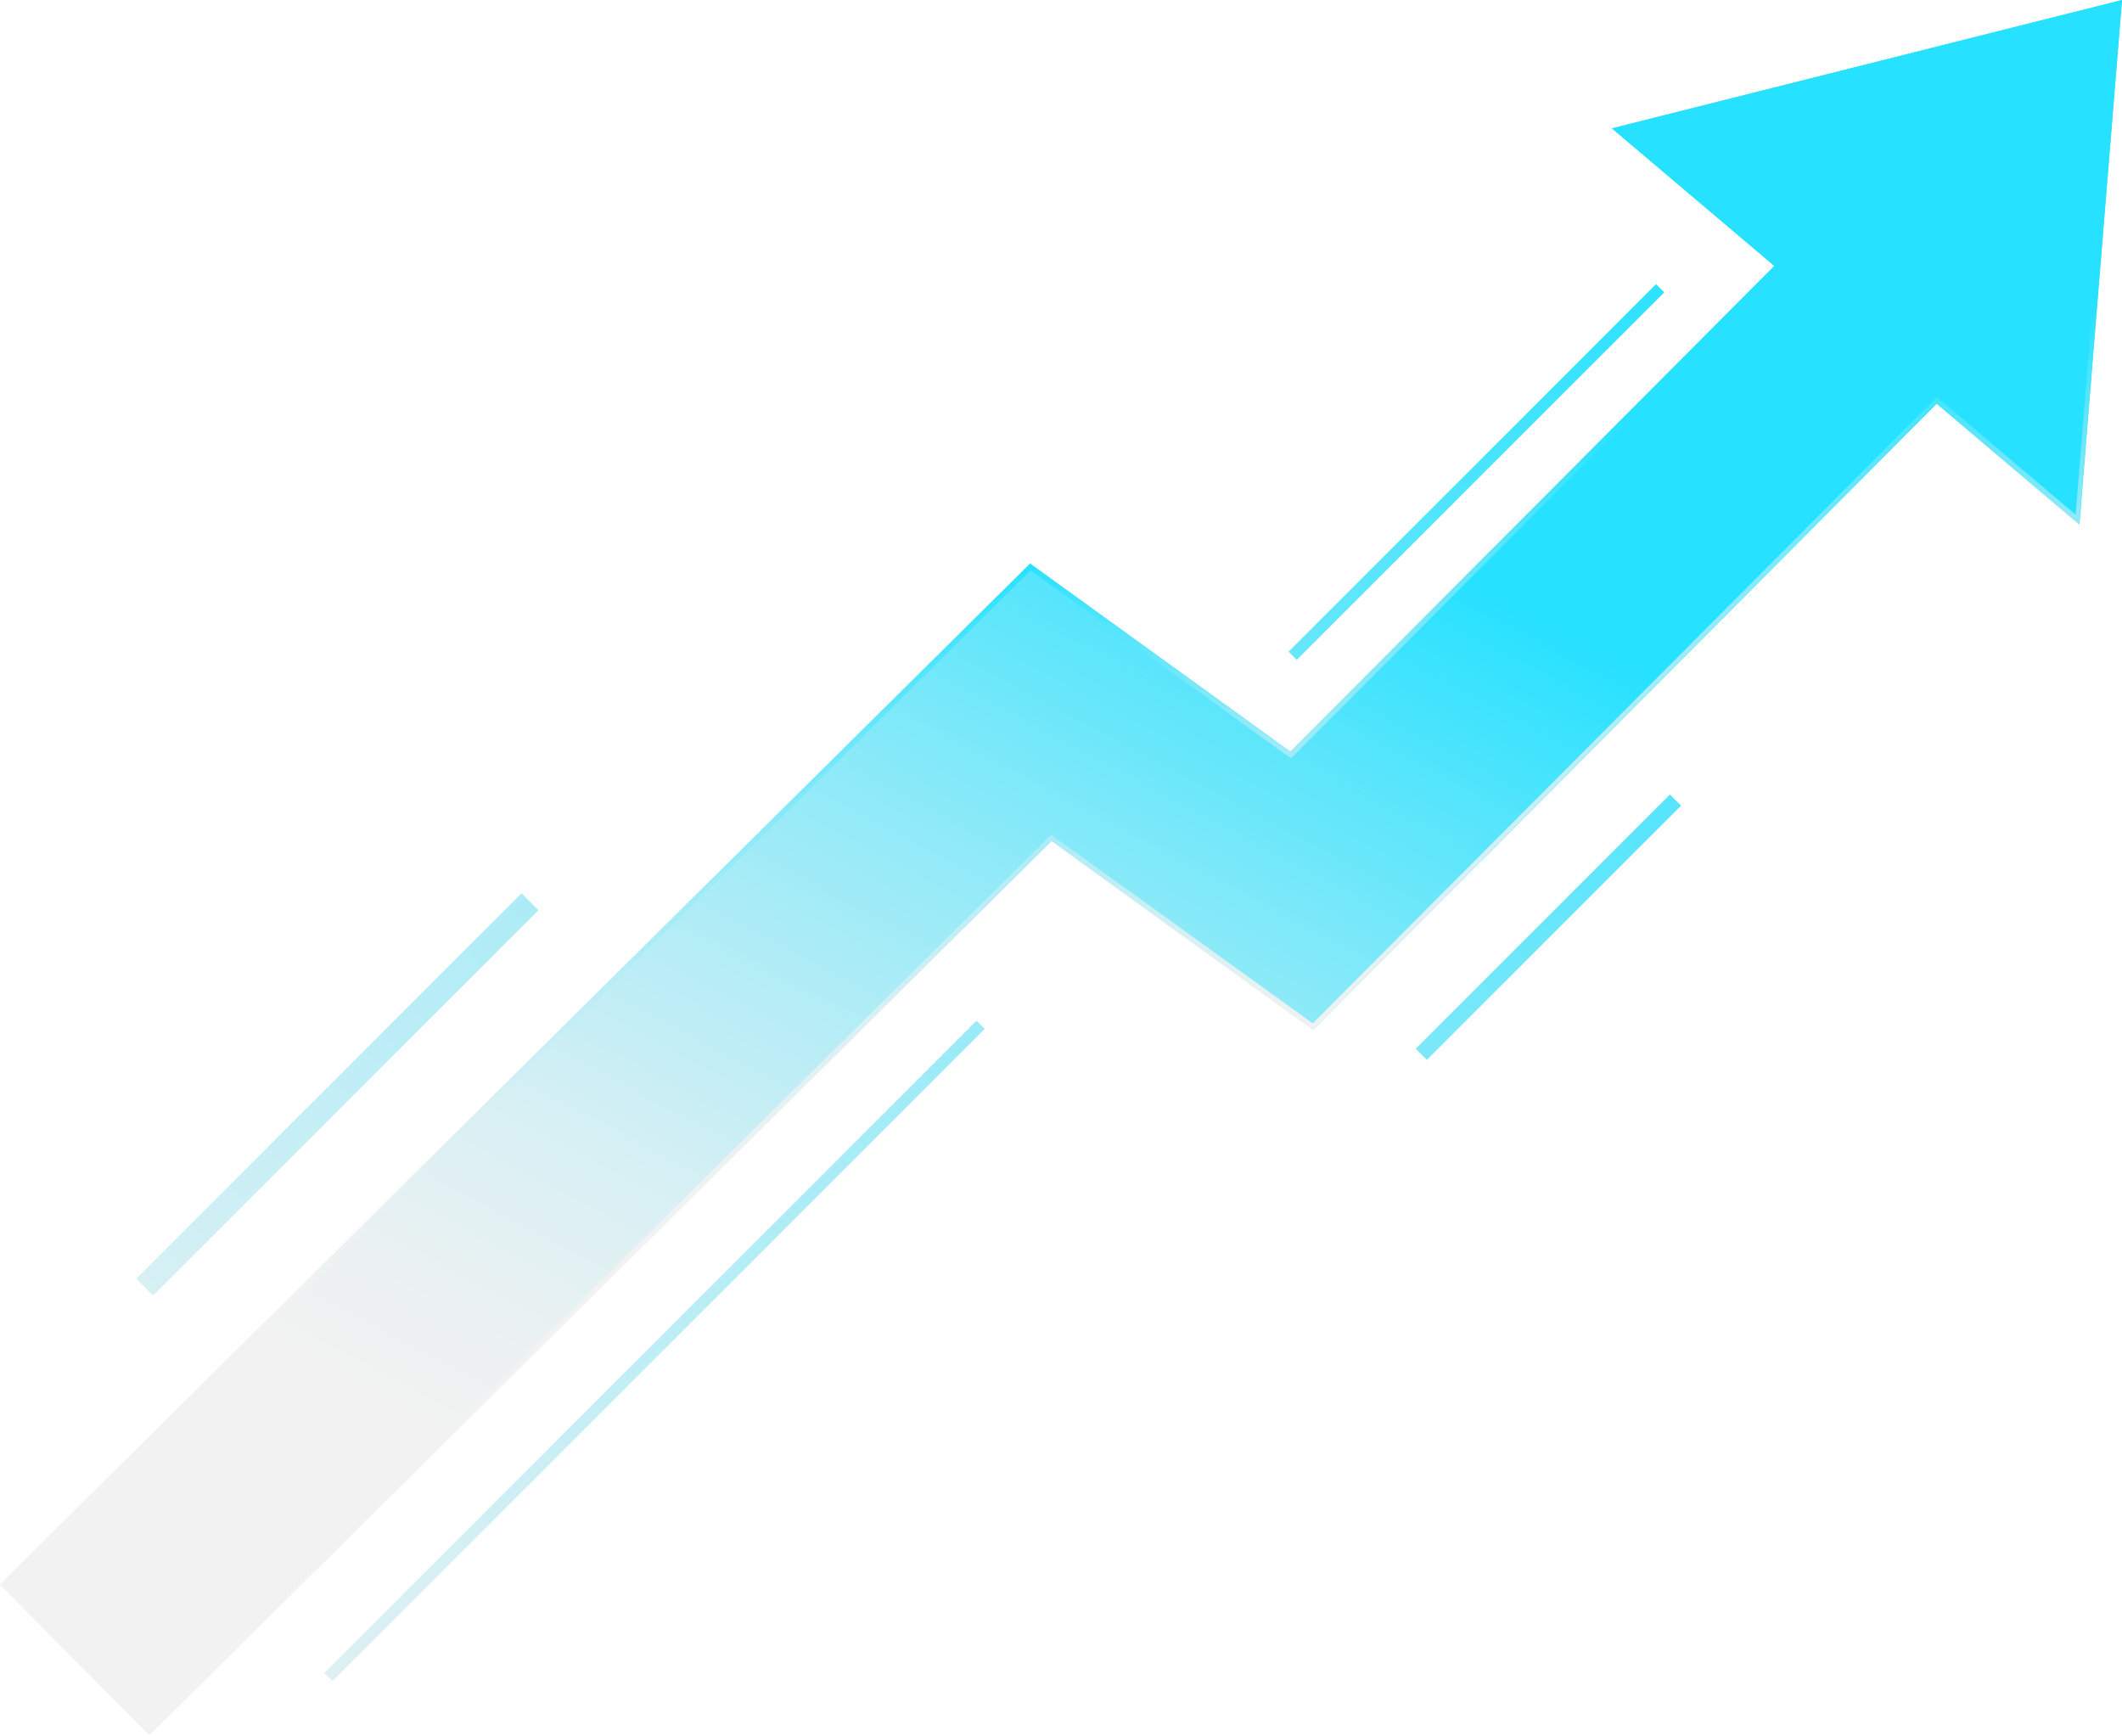
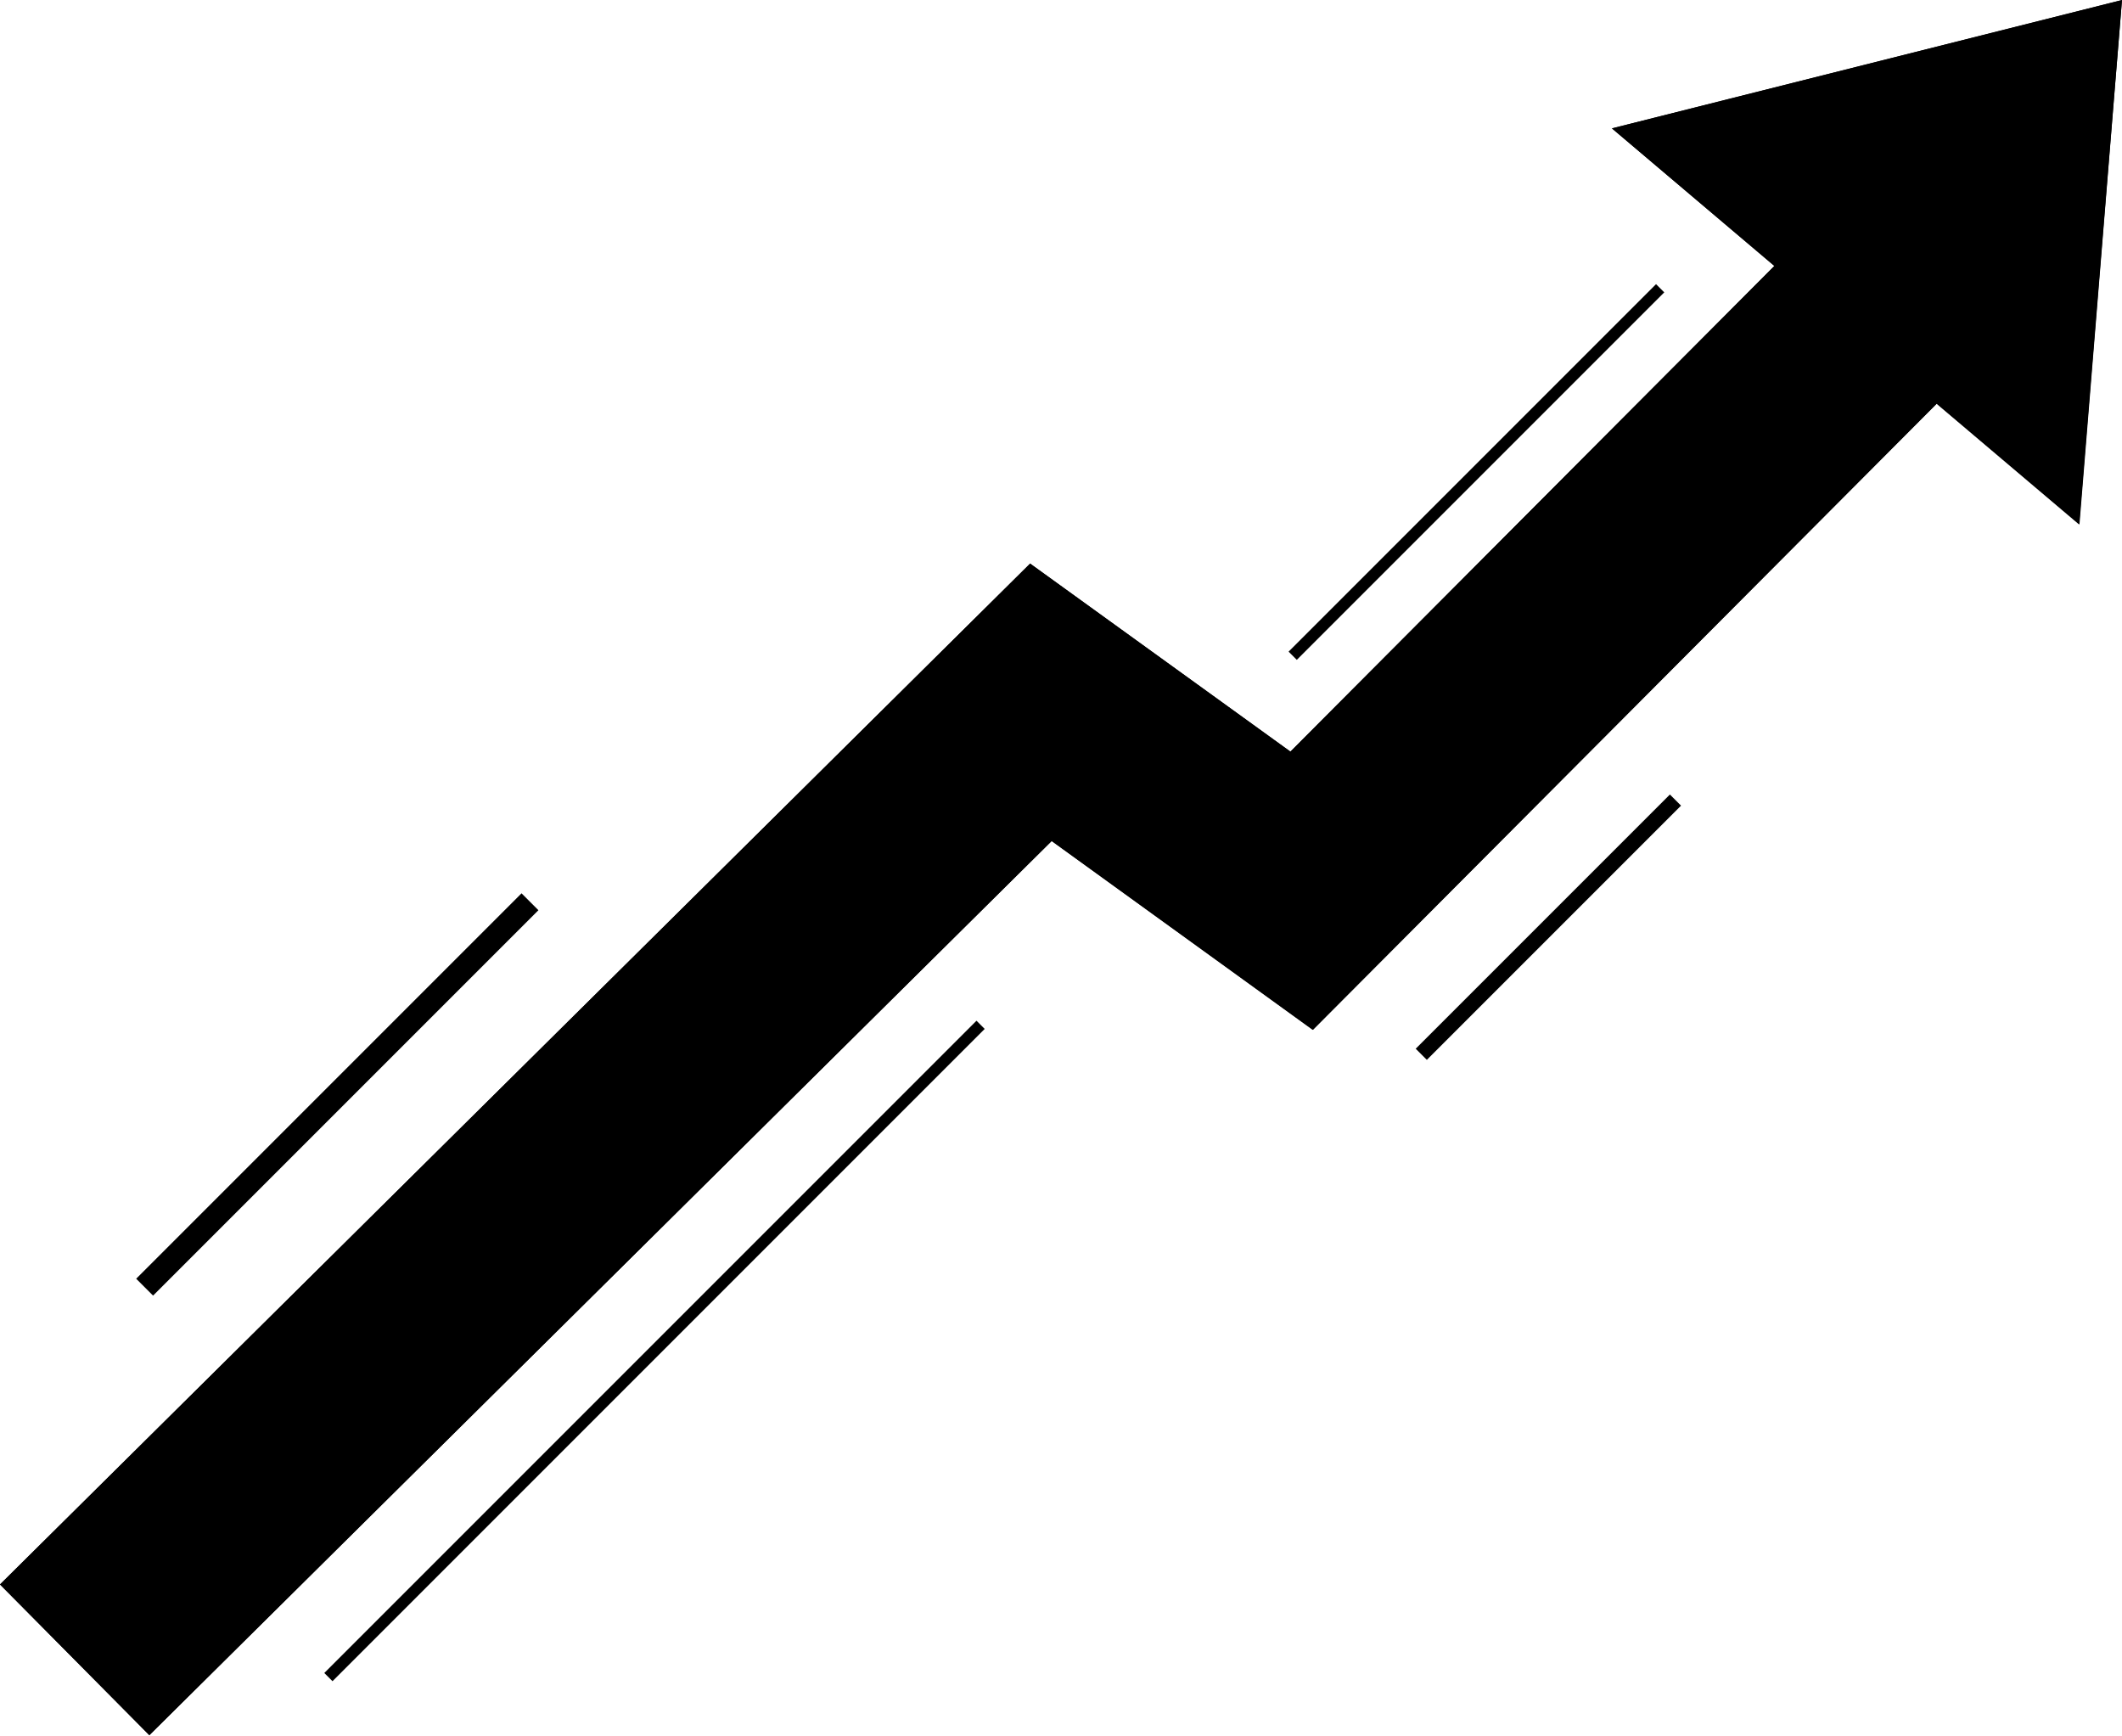
<svg xmlns="http://www.w3.org/2000/svg" xmlns:xlink="http://www.w3.org/1999/xlink" viewBox="0 0 219.53 179.49">
  <defs>
    <style>.cls-1{fill:url(#linear-gradient);}.cls-2{fill:url(#linear-gradient-2);}.cls-3{fill:url(#linear-gradient-3);}.cls-4{fill:url(#linear-gradient-4);}.cls-5{fill:url(#linear-gradient-5);}.cls-6{fill:url(#linear-gradient-6);}.cls-7{fill:url(#linear-gradient-7);}</style>
    <linearGradient id="linear-gradient" x1="132.29" y1="49.25" x2="55.13" y2="194.53" gradientUnits="userSpaceOnUse">
      <stop offset="0" stop-color="#26e1ff" />
      <stop offset="0.13" stop-color="#56e5fc" />
      <stop offset="0.29" stop-color="#8deaf8" />
      <stop offset="0.45" stop-color="#b9edf6" />
      <stop offset="0.58" stop-color="#d8f0f4" />
      <stop offset="0.7" stop-color="#ebf1f2" />
      <stop offset="0.78" stop-color="#f2f2f2" />
    </linearGradient>
    <linearGradient id="linear-gradient-2" x1="171.62" y1="70.14" x2="94.46" y2="215.42" xlink:href="#linear-gradient" />
    <linearGradient id="linear-gradient-3" x1="104.07" y1="58.54" x2="121.08" y2="128.46" xlink:href="#linear-gradient" />
    <linearGradient id="linear-gradient-4" x1="149.14" y1="-1.01" x2="-85.18" y2="233.31" gradientTransform="translate(-69.84 57.84) rotate(-45)" xlink:href="#linear-gradient" />
    <linearGradient id="linear-gradient-5" x1="203.13" y1="52.97" x2="-31.2" y2="287.3" gradientTransform="translate(-20.9 141.36) rotate(-45)" xlink:href="#linear-gradient" />
    <linearGradient id="linear-gradient-6" x1="178.81" y1="28.66" x2="-55.51" y2="262.98" gradientTransform="translate(-78.99 88.81) rotate(-45)" xlink:href="#linear-gradient" />
    <linearGradient id="linear-gradient-7" x1="175.86" y1="25.7" x2="-58.47" y2="260.03" gradientTransform="translate(10.21 122.3) rotate(-45)" xlink:href="#linear-gradient" />
  </defs>
  <g id="Capa_2" data-name="Capa 2">
    <g id="Layer_1" data-name="Layer 1">
-       <polygon class="cls-1" points="15.45 179.49 0 163.9 106.57 58.3 133.5 77.75 200.46 10.56 216.01 26.06 135.84 106.52 108.8 86.99 15.45 179.49" />
-       <polygon class="cls-2" points="219.53 0 166.76 13.28 215.13 54.24 219.53 0" />
-       <path class="cls-3" d="M219,.66l-4.27,52.57-14-11.86-.35-.3-.33.32-64.24,64.47L109.09,86.59l-.34-.25-.3.3-93,92.15L.71,163.9,106.62,59l26.59,19.21.35.25.3-.31,50.06-50.24.38-.38-.41-.35-16.06-13.6L219,.66m.55-.66L166.76,13.28l16.81,14.23L133.5,77.75,106.57,58.3,0,163.9l15.45,15.59L108.8,87l27,19.53,64.54-64.77,14.75,12.49L219.53,0Z" />
-       <rect class="cls-4" x="33.66" y="85.03" width="2.47" height="56.38" transform="translate(90.28 8.48) rotate(45)" />
-       <rect class="cls-5" x="159.37" y="77.32" width="1.63" height="37.19" transform="translate(114.74 -85.18) rotate(45)" />
-       <rect class="cls-6" x="67.11" y="92.04" width="1.2" height="95.42" transform="translate(118.65 -6.95) rotate(45)" />
-       <rect class="cls-7" x="152.14" y="21.94" width="1.2" height="53.76" transform="translate(79.26 -93.7) rotate(45)" />
+       <polygon className="cls-1" points="15.45 179.49 0 163.9 106.57 58.3 133.5 77.75 200.46 10.56 216.01 26.06 135.84 106.52 108.8 86.99 15.45 179.49" />
+       <polygon className="cls-2" points="219.53 0 166.76 13.28 215.13 54.24 219.53 0" />
+       <path className="cls-3" d="M219,.66l-4.27,52.57-14-11.86-.35-.3-.33.32-64.24,64.47L109.09,86.59l-.34-.25-.3.3-93,92.15L.71,163.9,106.62,59l26.59,19.21.35.25.3-.31,50.06-50.24.38-.38-.41-.35-16.06-13.6L219,.66m.55-.66L166.76,13.28l16.81,14.23L133.5,77.75,106.57,58.3,0,163.9l15.45,15.59L108.8,87l27,19.53,64.54-64.77,14.75,12.49L219.53,0Z" />
+       <rect className="cls-4" x="33.66" y="85.03" width="2.47" height="56.38" transform="translate(90.28 8.48) rotate(45)" />
+       <rect className="cls-5" x="159.37" y="77.32" width="1.63" height="37.19" transform="translate(114.74 -85.18) rotate(45)" />
+       <rect className="cls-6" x="67.11" y="92.04" width="1.2" height="95.42" transform="translate(118.65 -6.95) rotate(45)" />
+       <rect className="cls-7" x="152.14" y="21.94" width="1.2" height="53.76" transform="translate(79.26 -93.7) rotate(45)" />
    </g>
  </g>
</svg>
